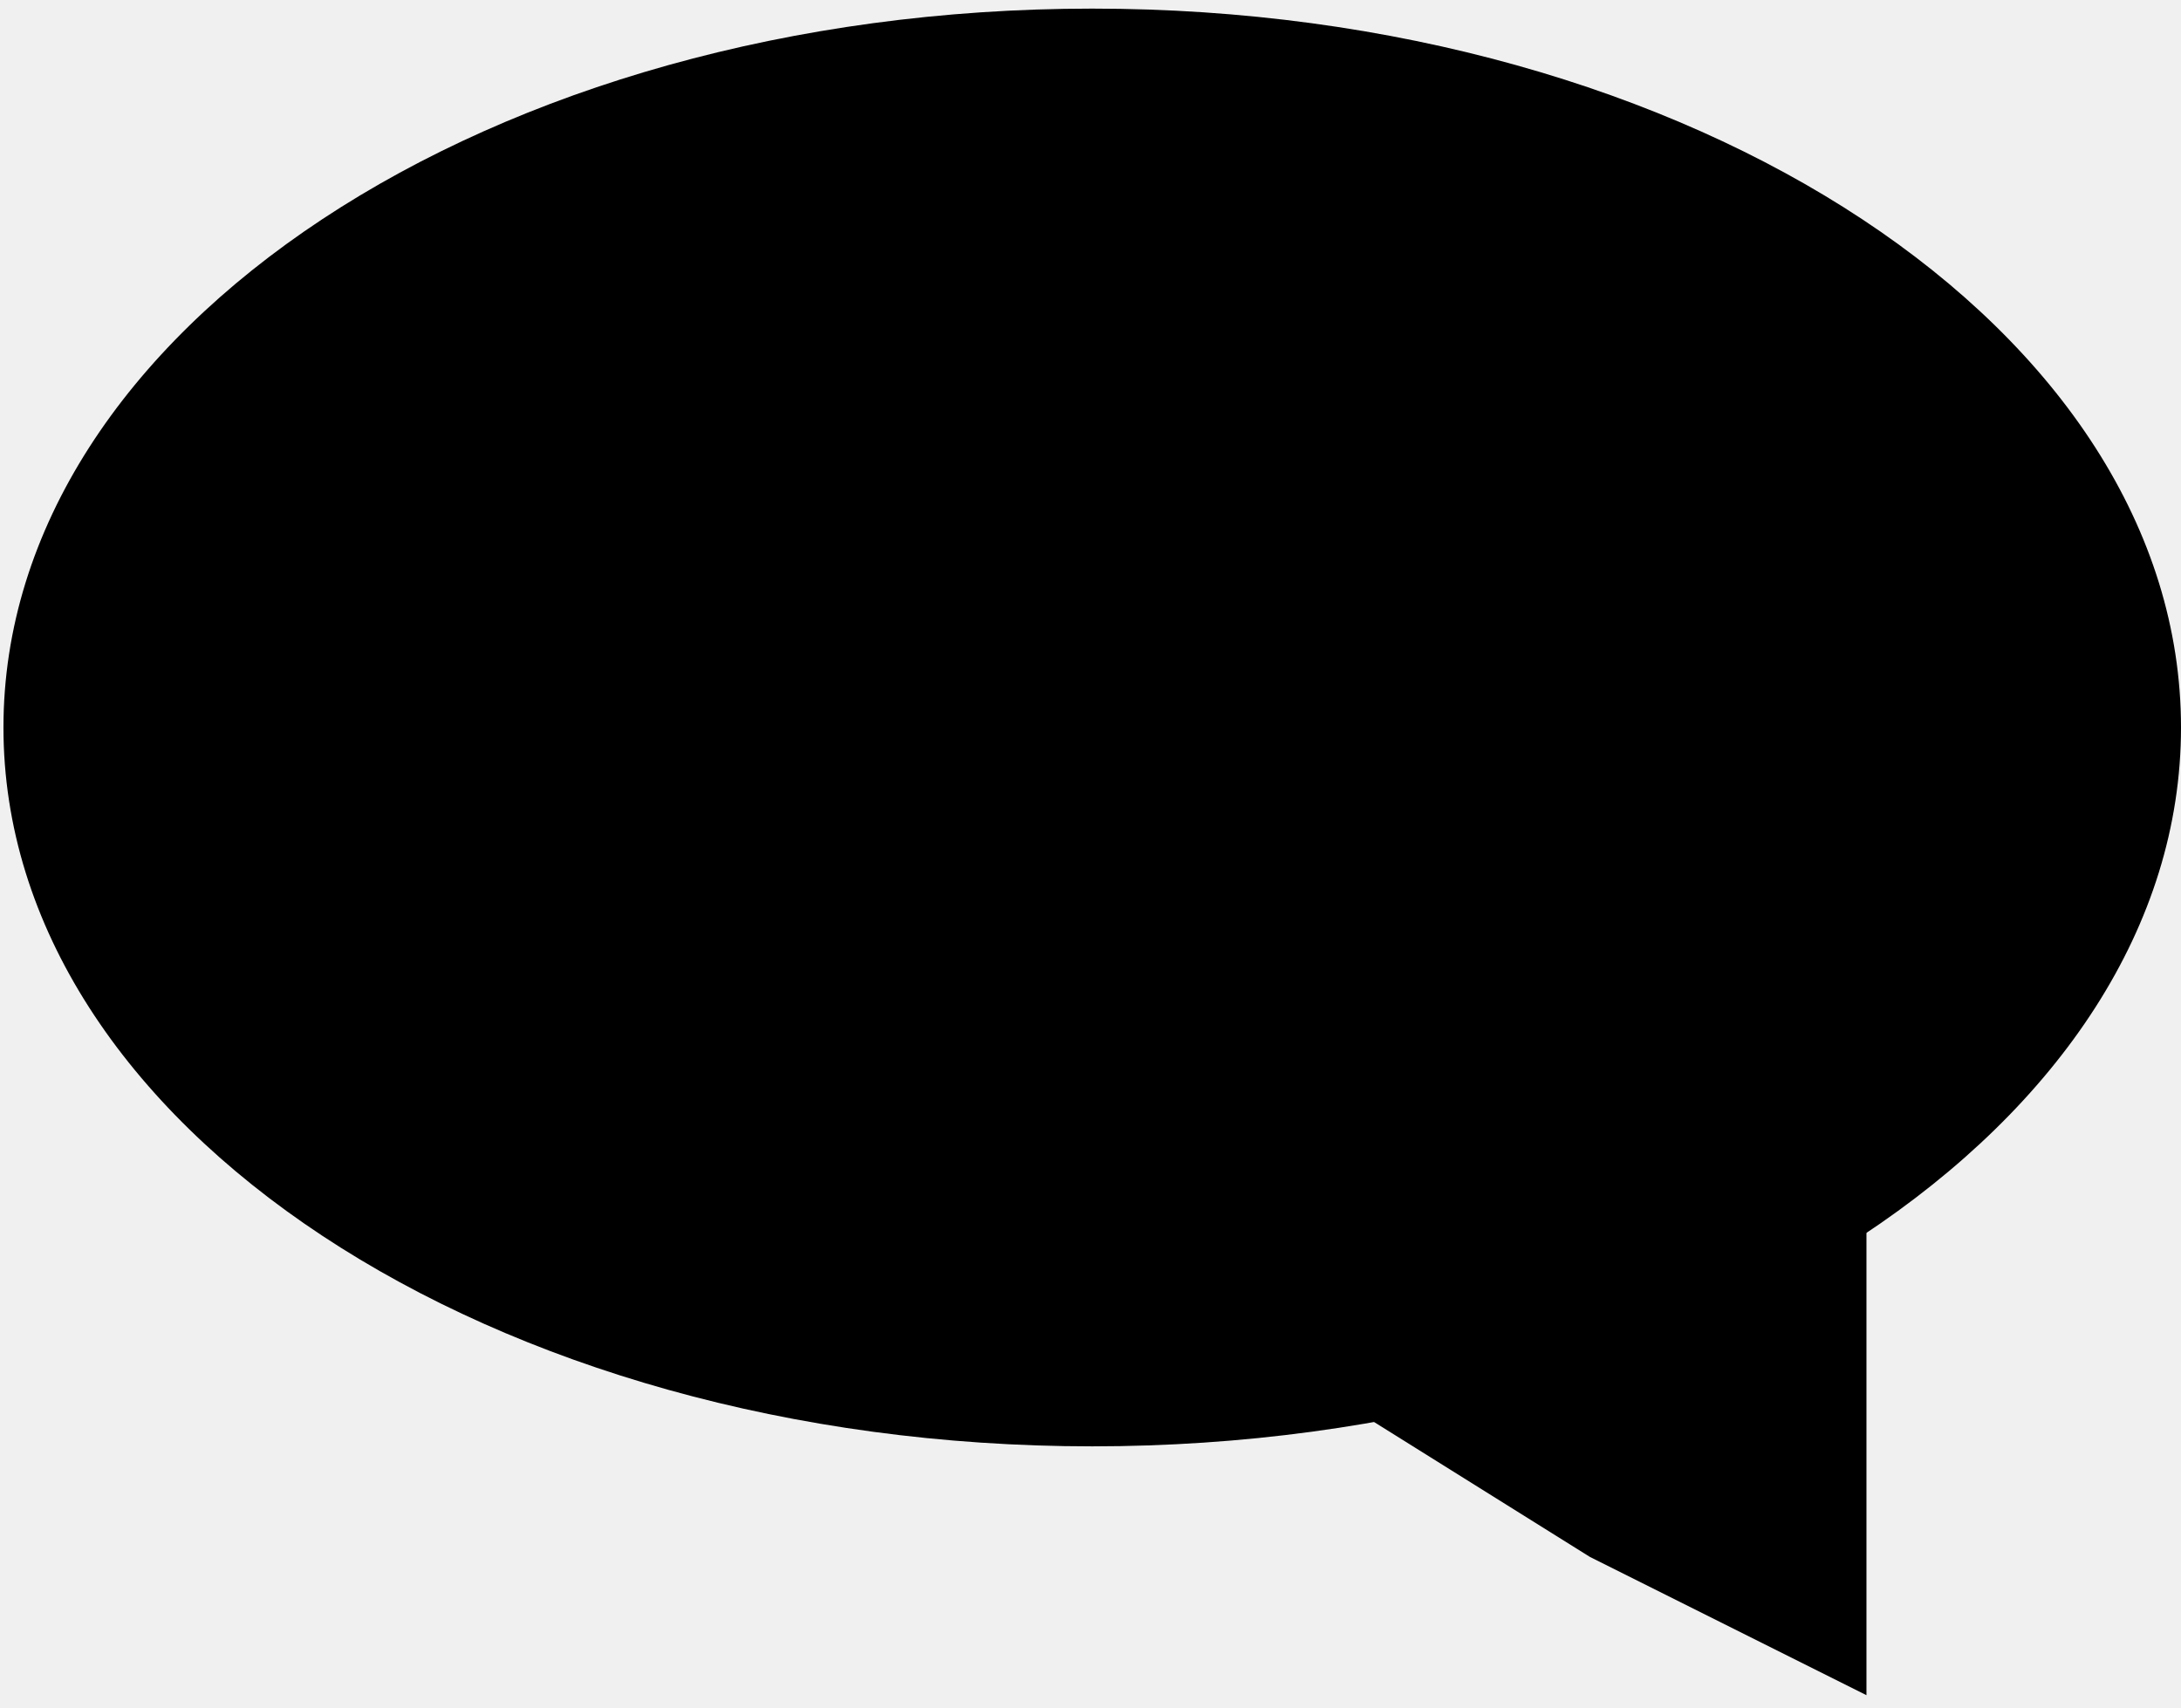
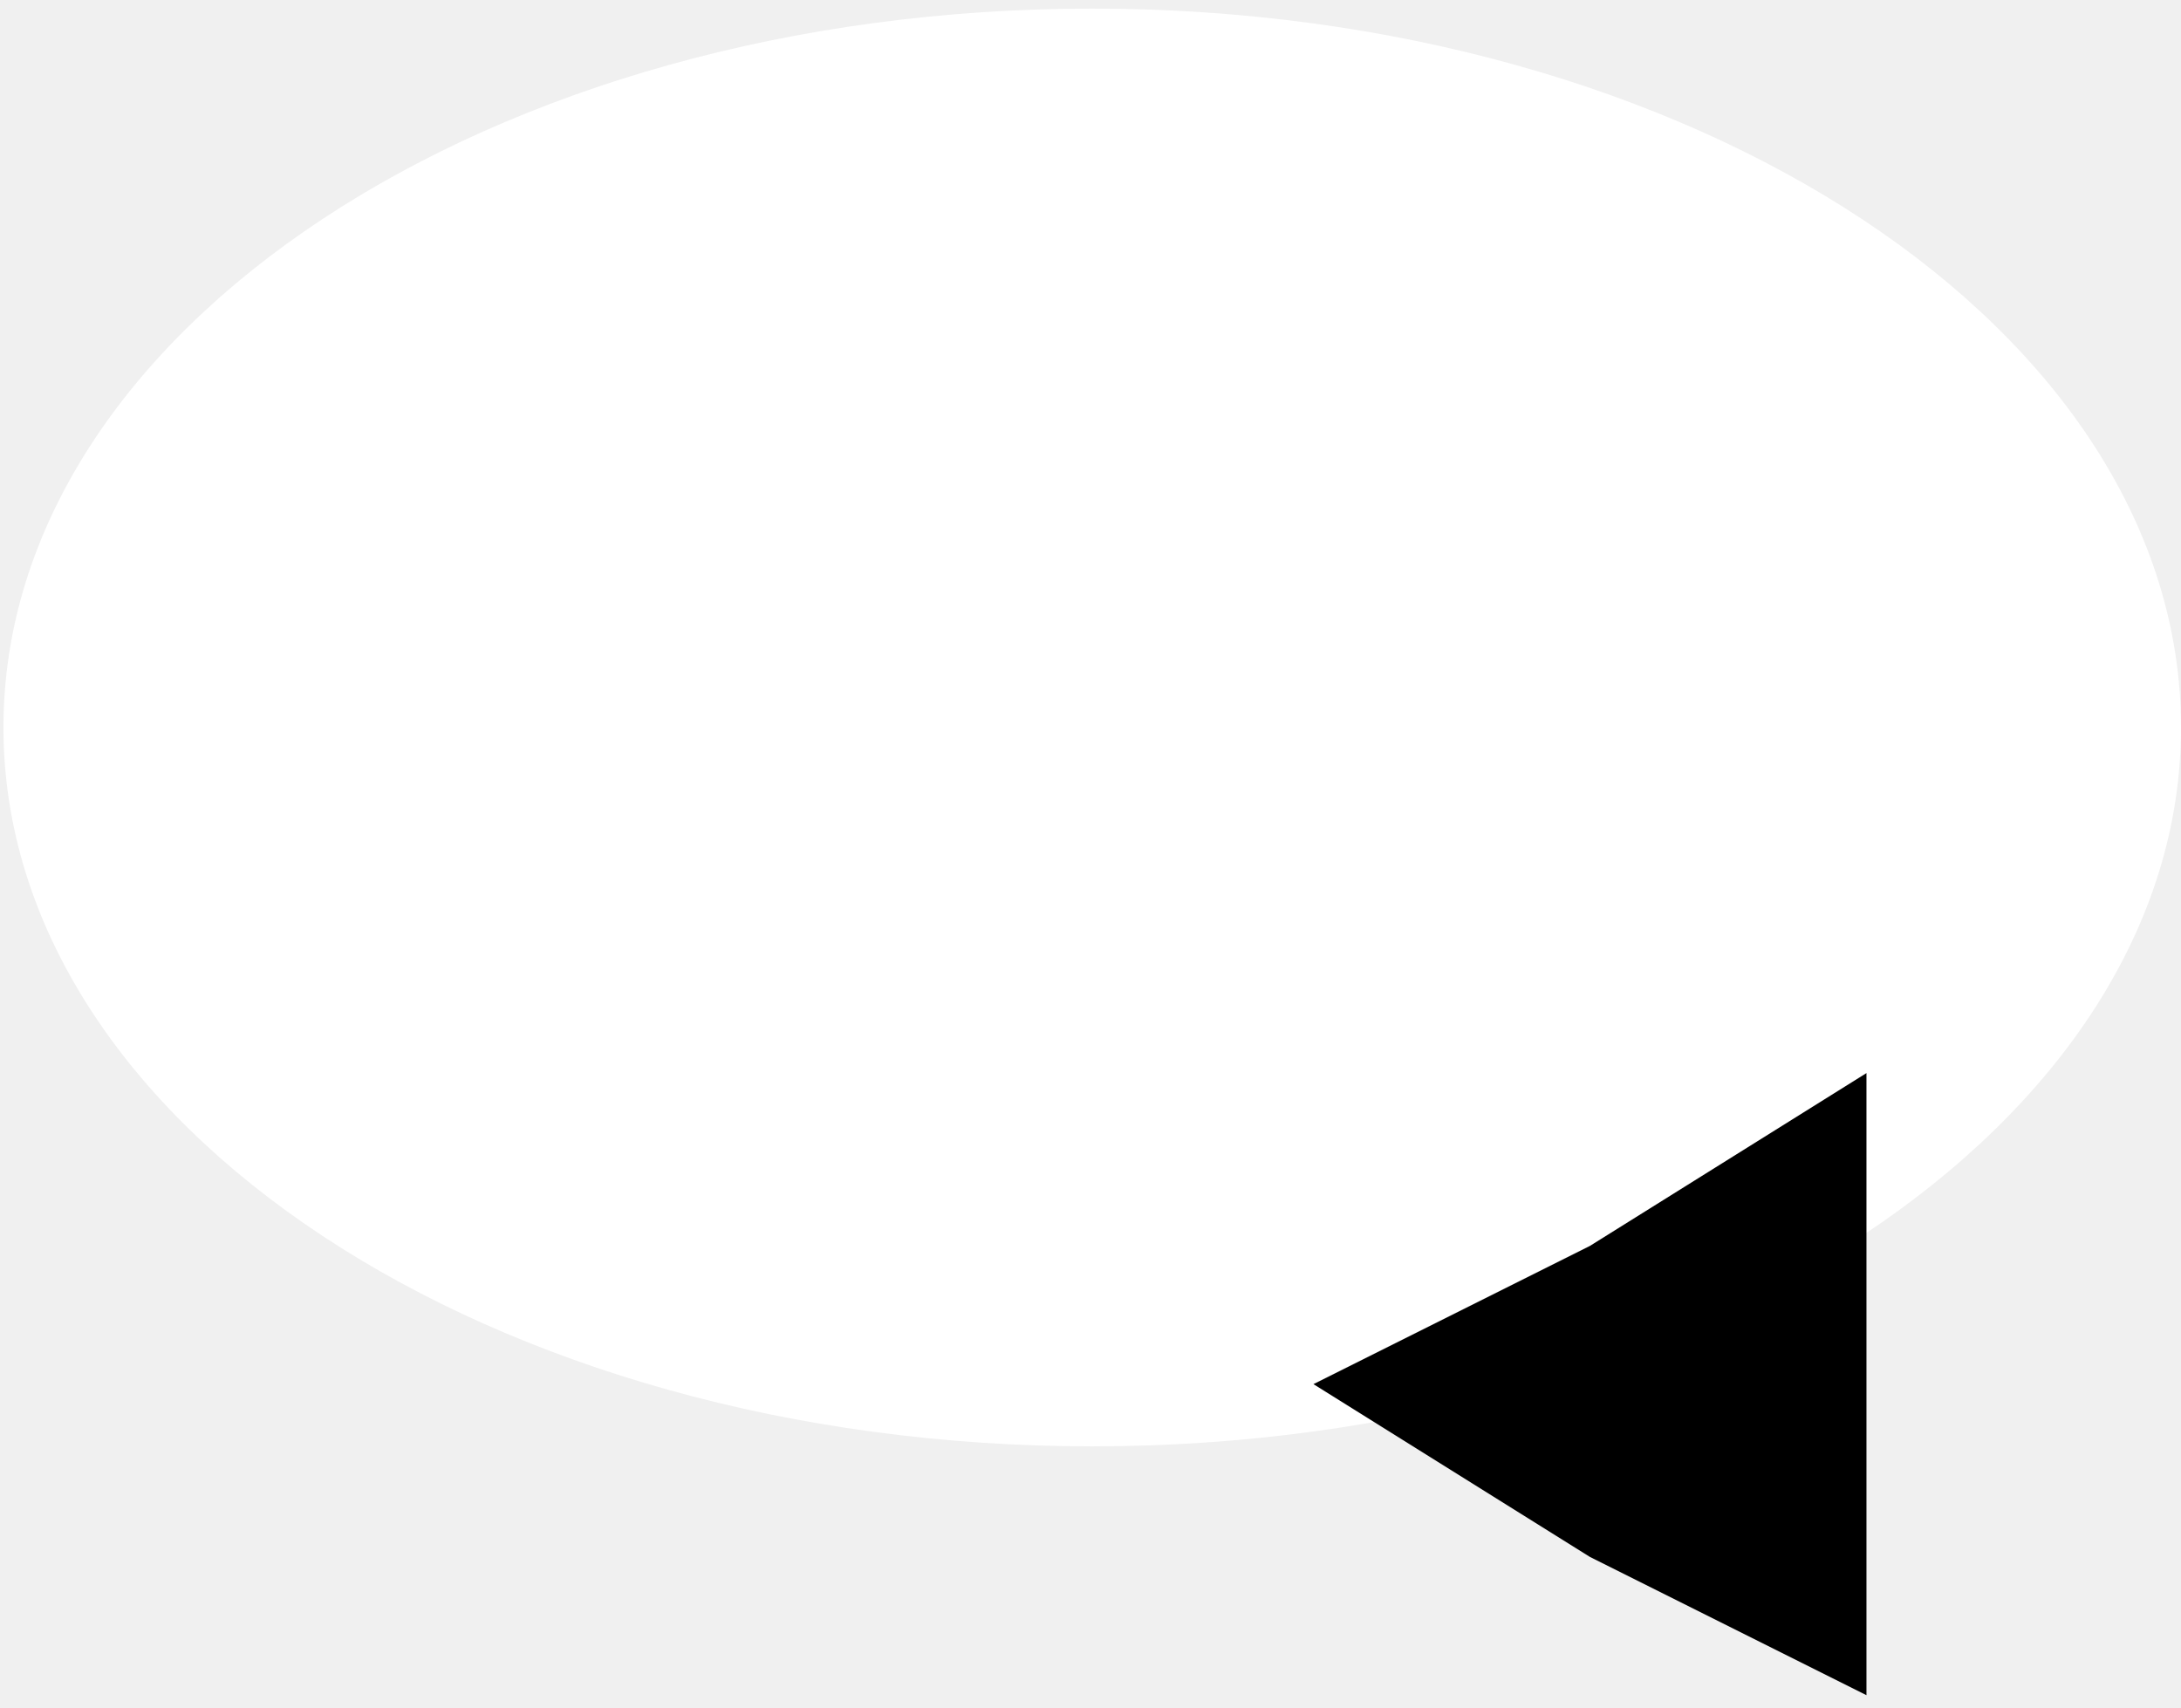
<svg xmlns="http://www.w3.org/2000/svg" width="35" height="27.4" viewBox="0 0 63.1 49.3">
  <g transform="translate(-52 -99)">
-     <ellipse style="fill:#000;stroke-width:.265" cx="83.6" cy="120" rx="31.5" ry="20.8" />
+     <ellipse style="fill:#fff;stroke-width:.265" cx="83.6" cy="120" rx="31.5" ry="20.8" />
    <path style="fill:#000;stroke-width:.265" d="m95 162-8-4-8-5 8-4 8-5v9z" transform="translate(11 -14)" />
  </g>
</svg>
